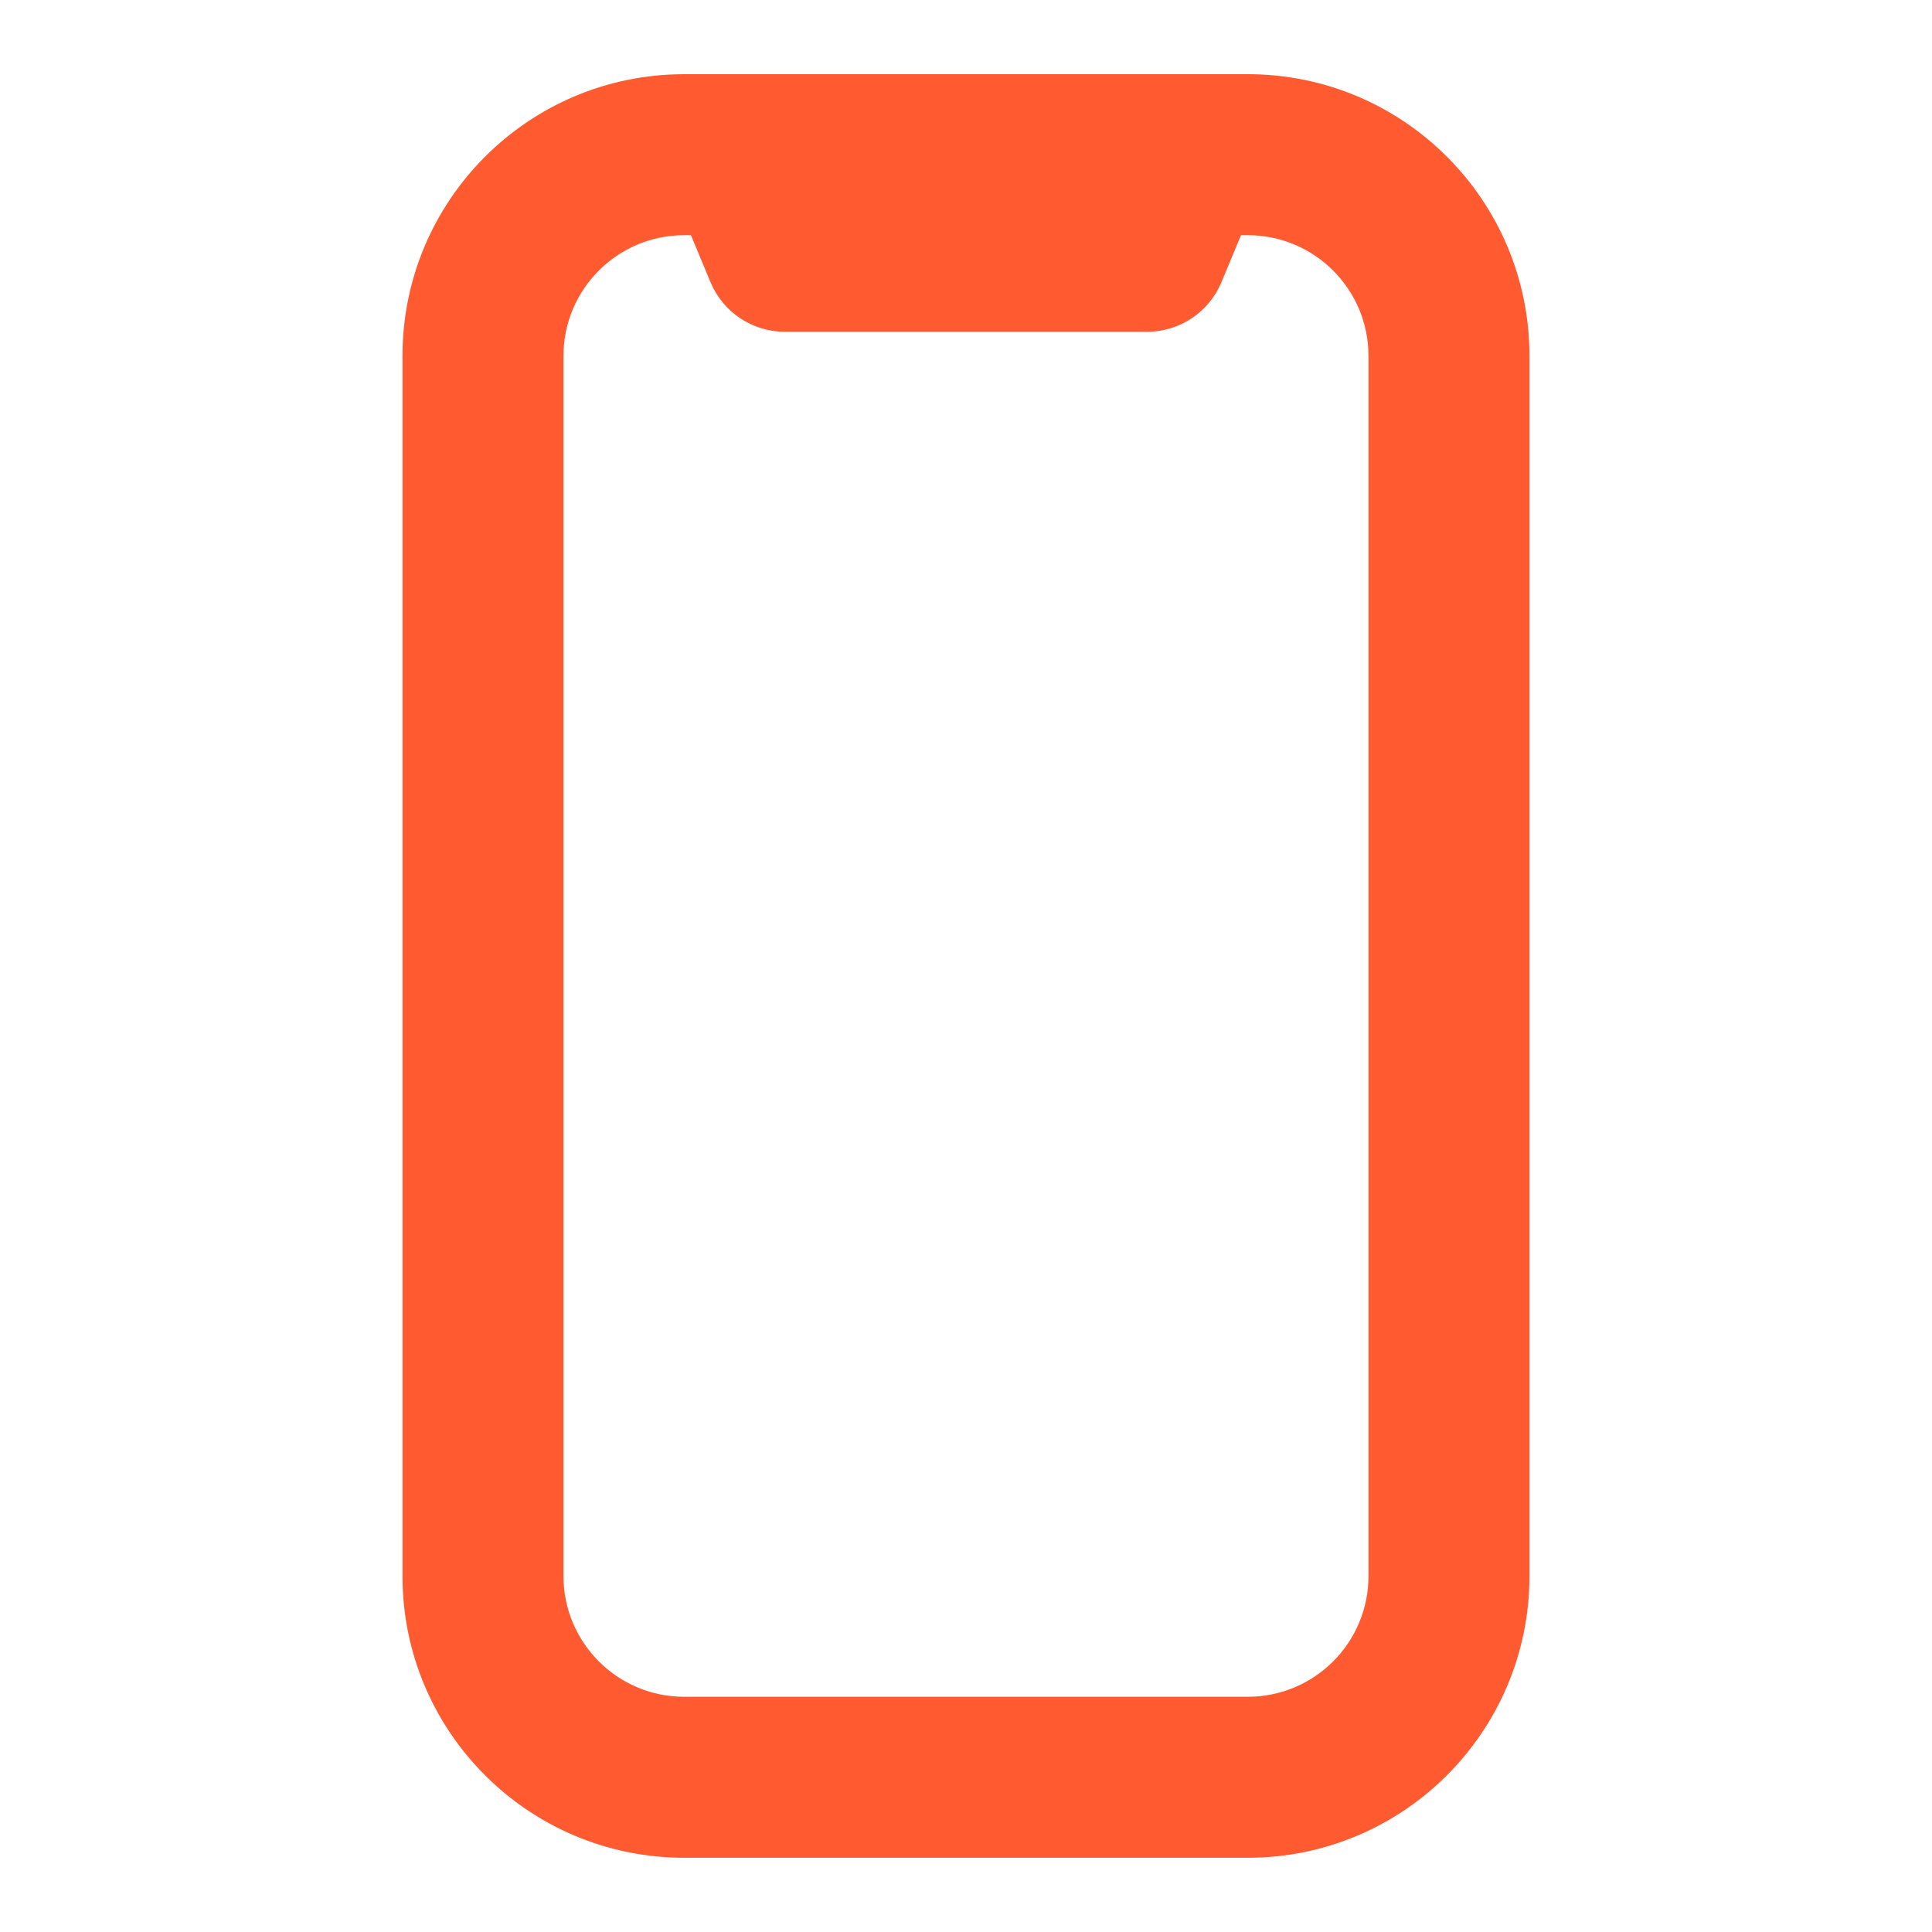
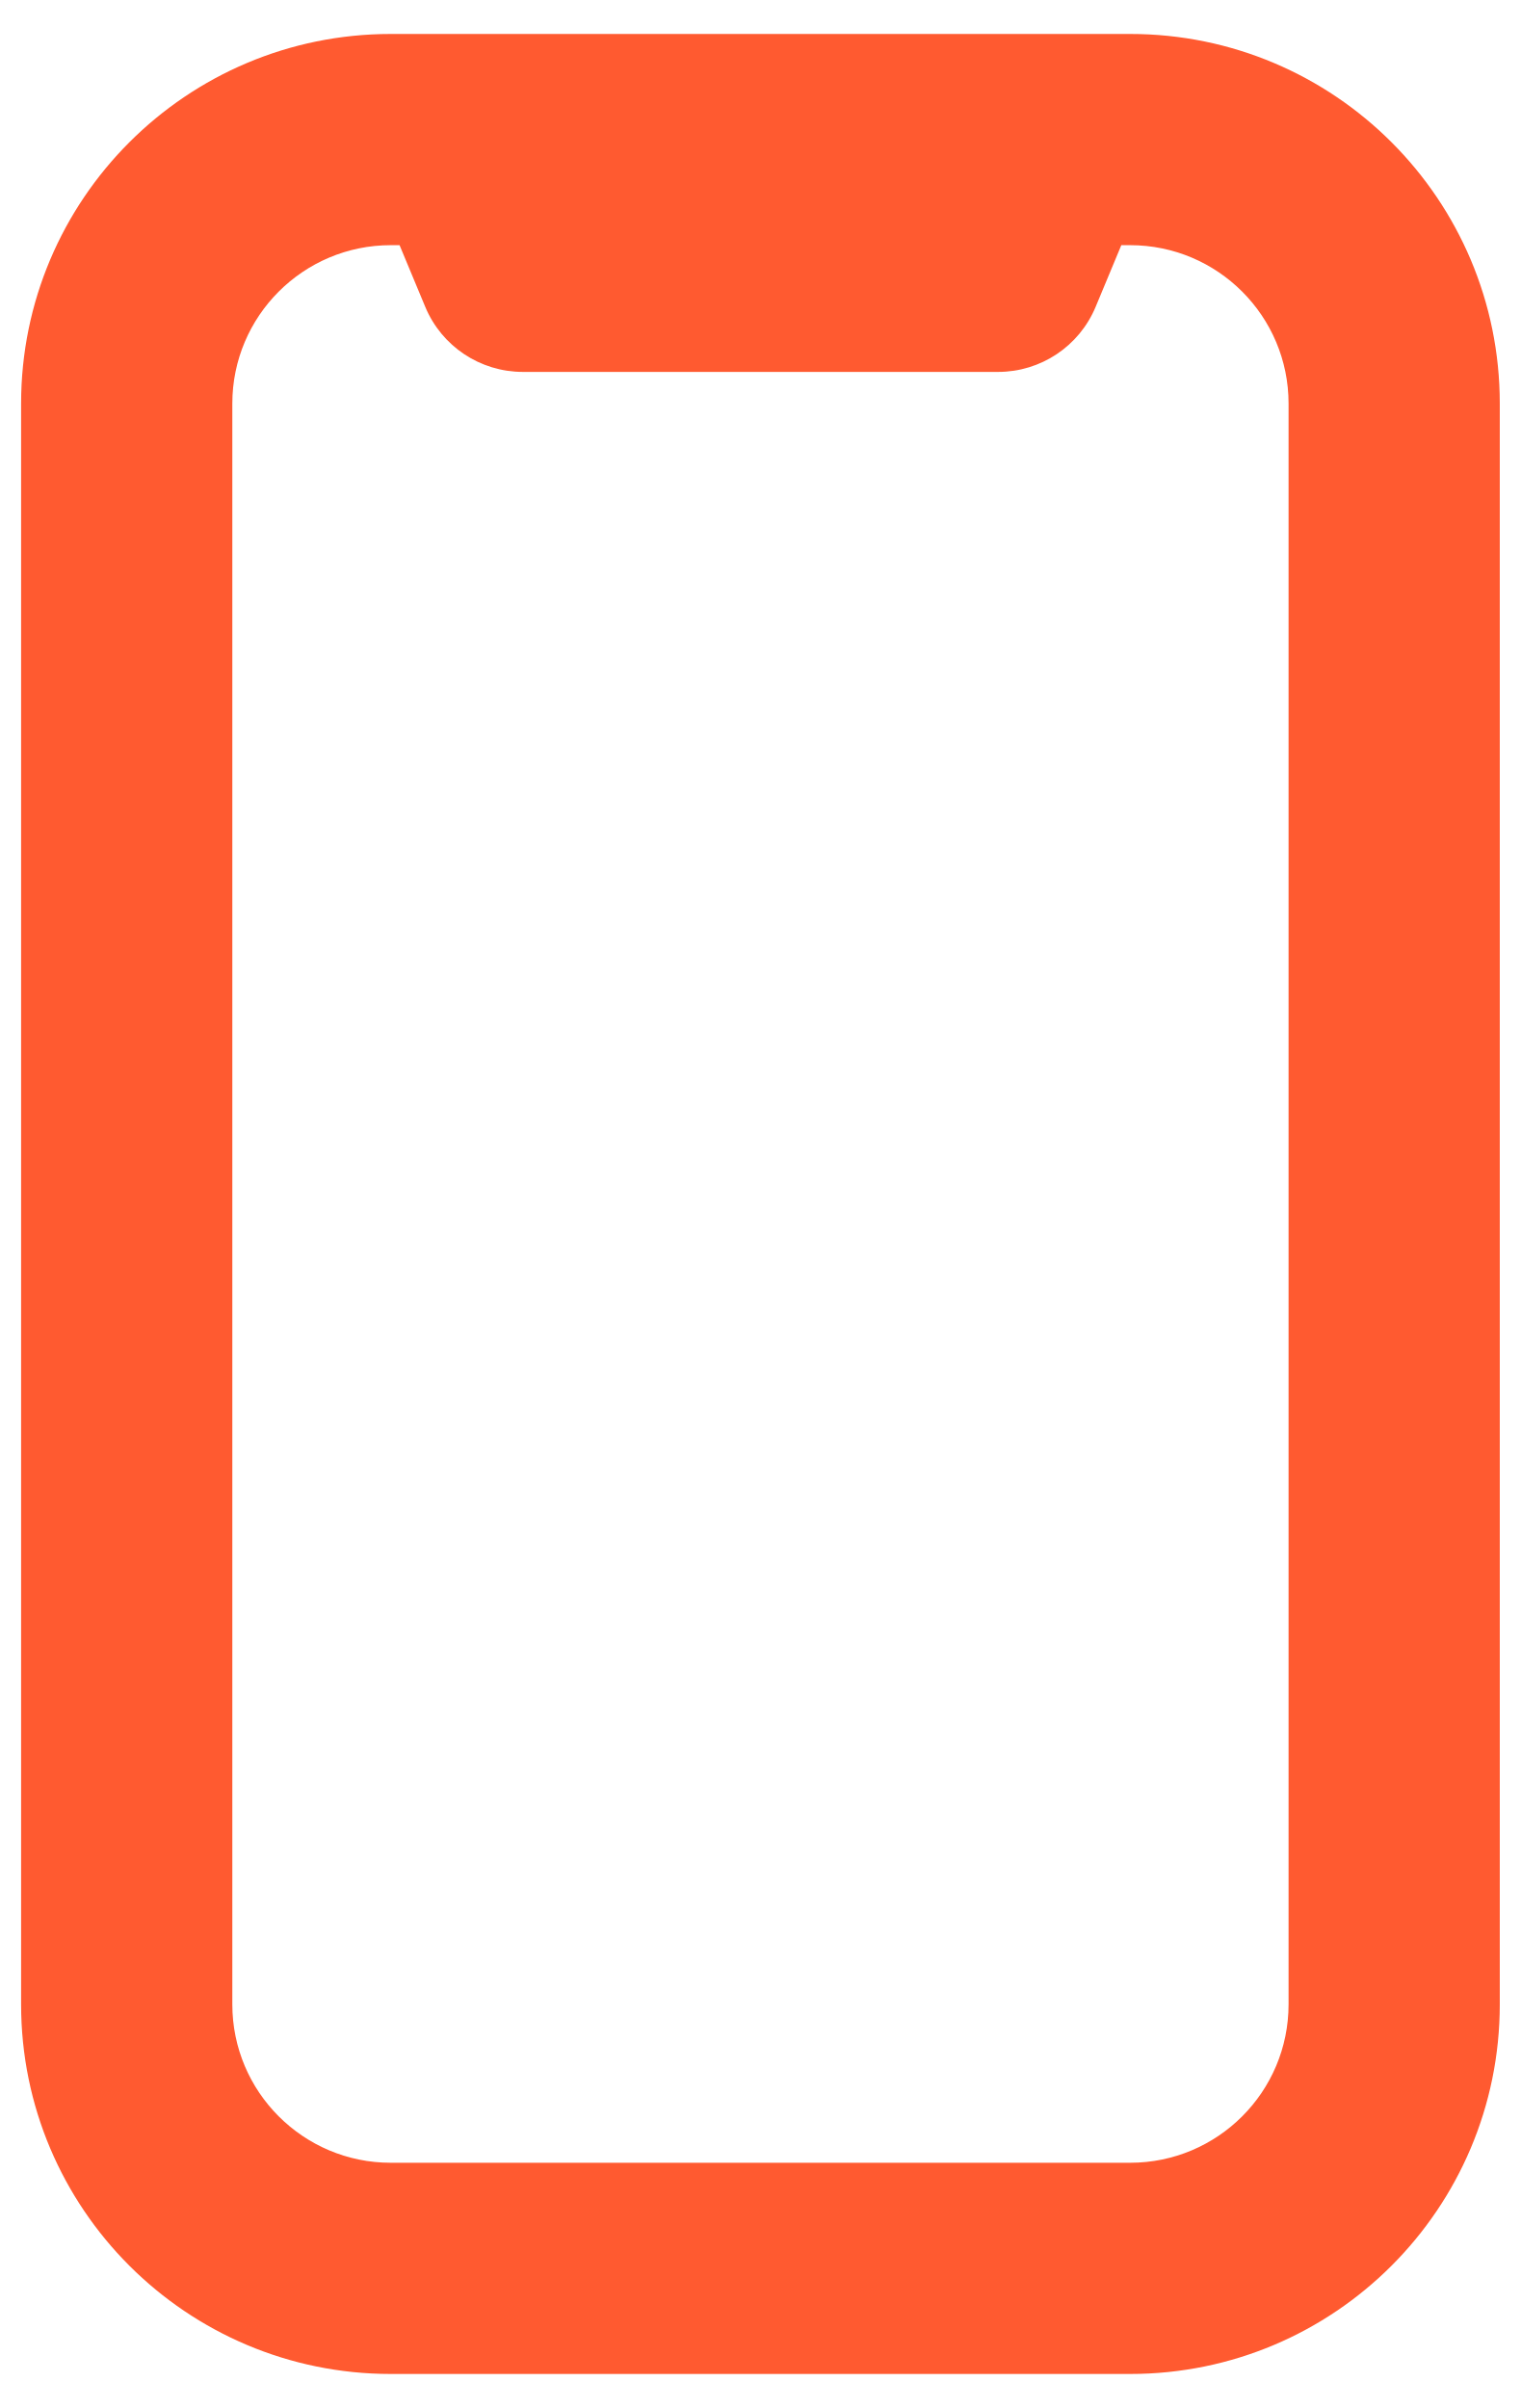
- <svg xmlns="http://www.w3.org/2000/svg" width="40" height="40" viewBox="0 0 40 40" fill="none">
-   <path fill-rule="evenodd" clip-rule="evenodd" d="M14.166 4.869C12.786 4.869 11.666 5.989 11.666 7.369V32.63C11.666 34.011 12.786 35.13 14.166 35.13H25.833C27.214 35.13 28.333 34.011 28.333 32.63V7.369C28.333 5.989 27.214 4.869 25.833 4.869H25.694L25.288 5.844C25.029 6.465 24.422 6.869 23.75 6.869H16.25C15.577 6.869 14.97 6.465 14.711 5.844L14.305 4.869H14.166ZM8.333 7.369C8.333 4.148 10.945 1.536 14.166 1.536H25.833C29.055 1.536 31.666 4.148 31.666 7.369V32.63C31.666 35.852 29.055 38.463 25.833 38.463H14.166C10.945 38.463 8.333 35.852 8.333 32.63V7.369Z" fill="#FF5A30" />
+ <svg xmlns="http://www.w3.org/2000/svg" width="24" height="38" viewBox="0 0 24 38" fill="none">
+   <path fill-rule="evenodd" clip-rule="evenodd" d="M6.166 3.869C4.786 3.869 3.666 4.989 3.666 6.369V31.63C3.666 33.011 4.786 34.13 6.166 34.13H17.833C19.214 34.13 20.333 33.011 20.333 31.63V6.369C20.333 4.989 19.214 3.869 17.833 3.869H17.694L17.288 4.844C17.029 5.465 16.422 5.869 15.75 5.869H8.25C7.577 5.869 6.97 5.465 6.711 4.844L6.305 3.869H6.166ZM0.333 6.369C0.333 3.148 2.945 0.536 6.166 0.536H17.833C21.055 0.536 23.666 3.148 23.666 6.369V31.63C23.666 34.852 21.055 37.463 17.833 37.463H6.166C2.945 37.463 0.333 34.852 0.333 31.63V6.369Z" fill="#FF5A30" />
</svg>
